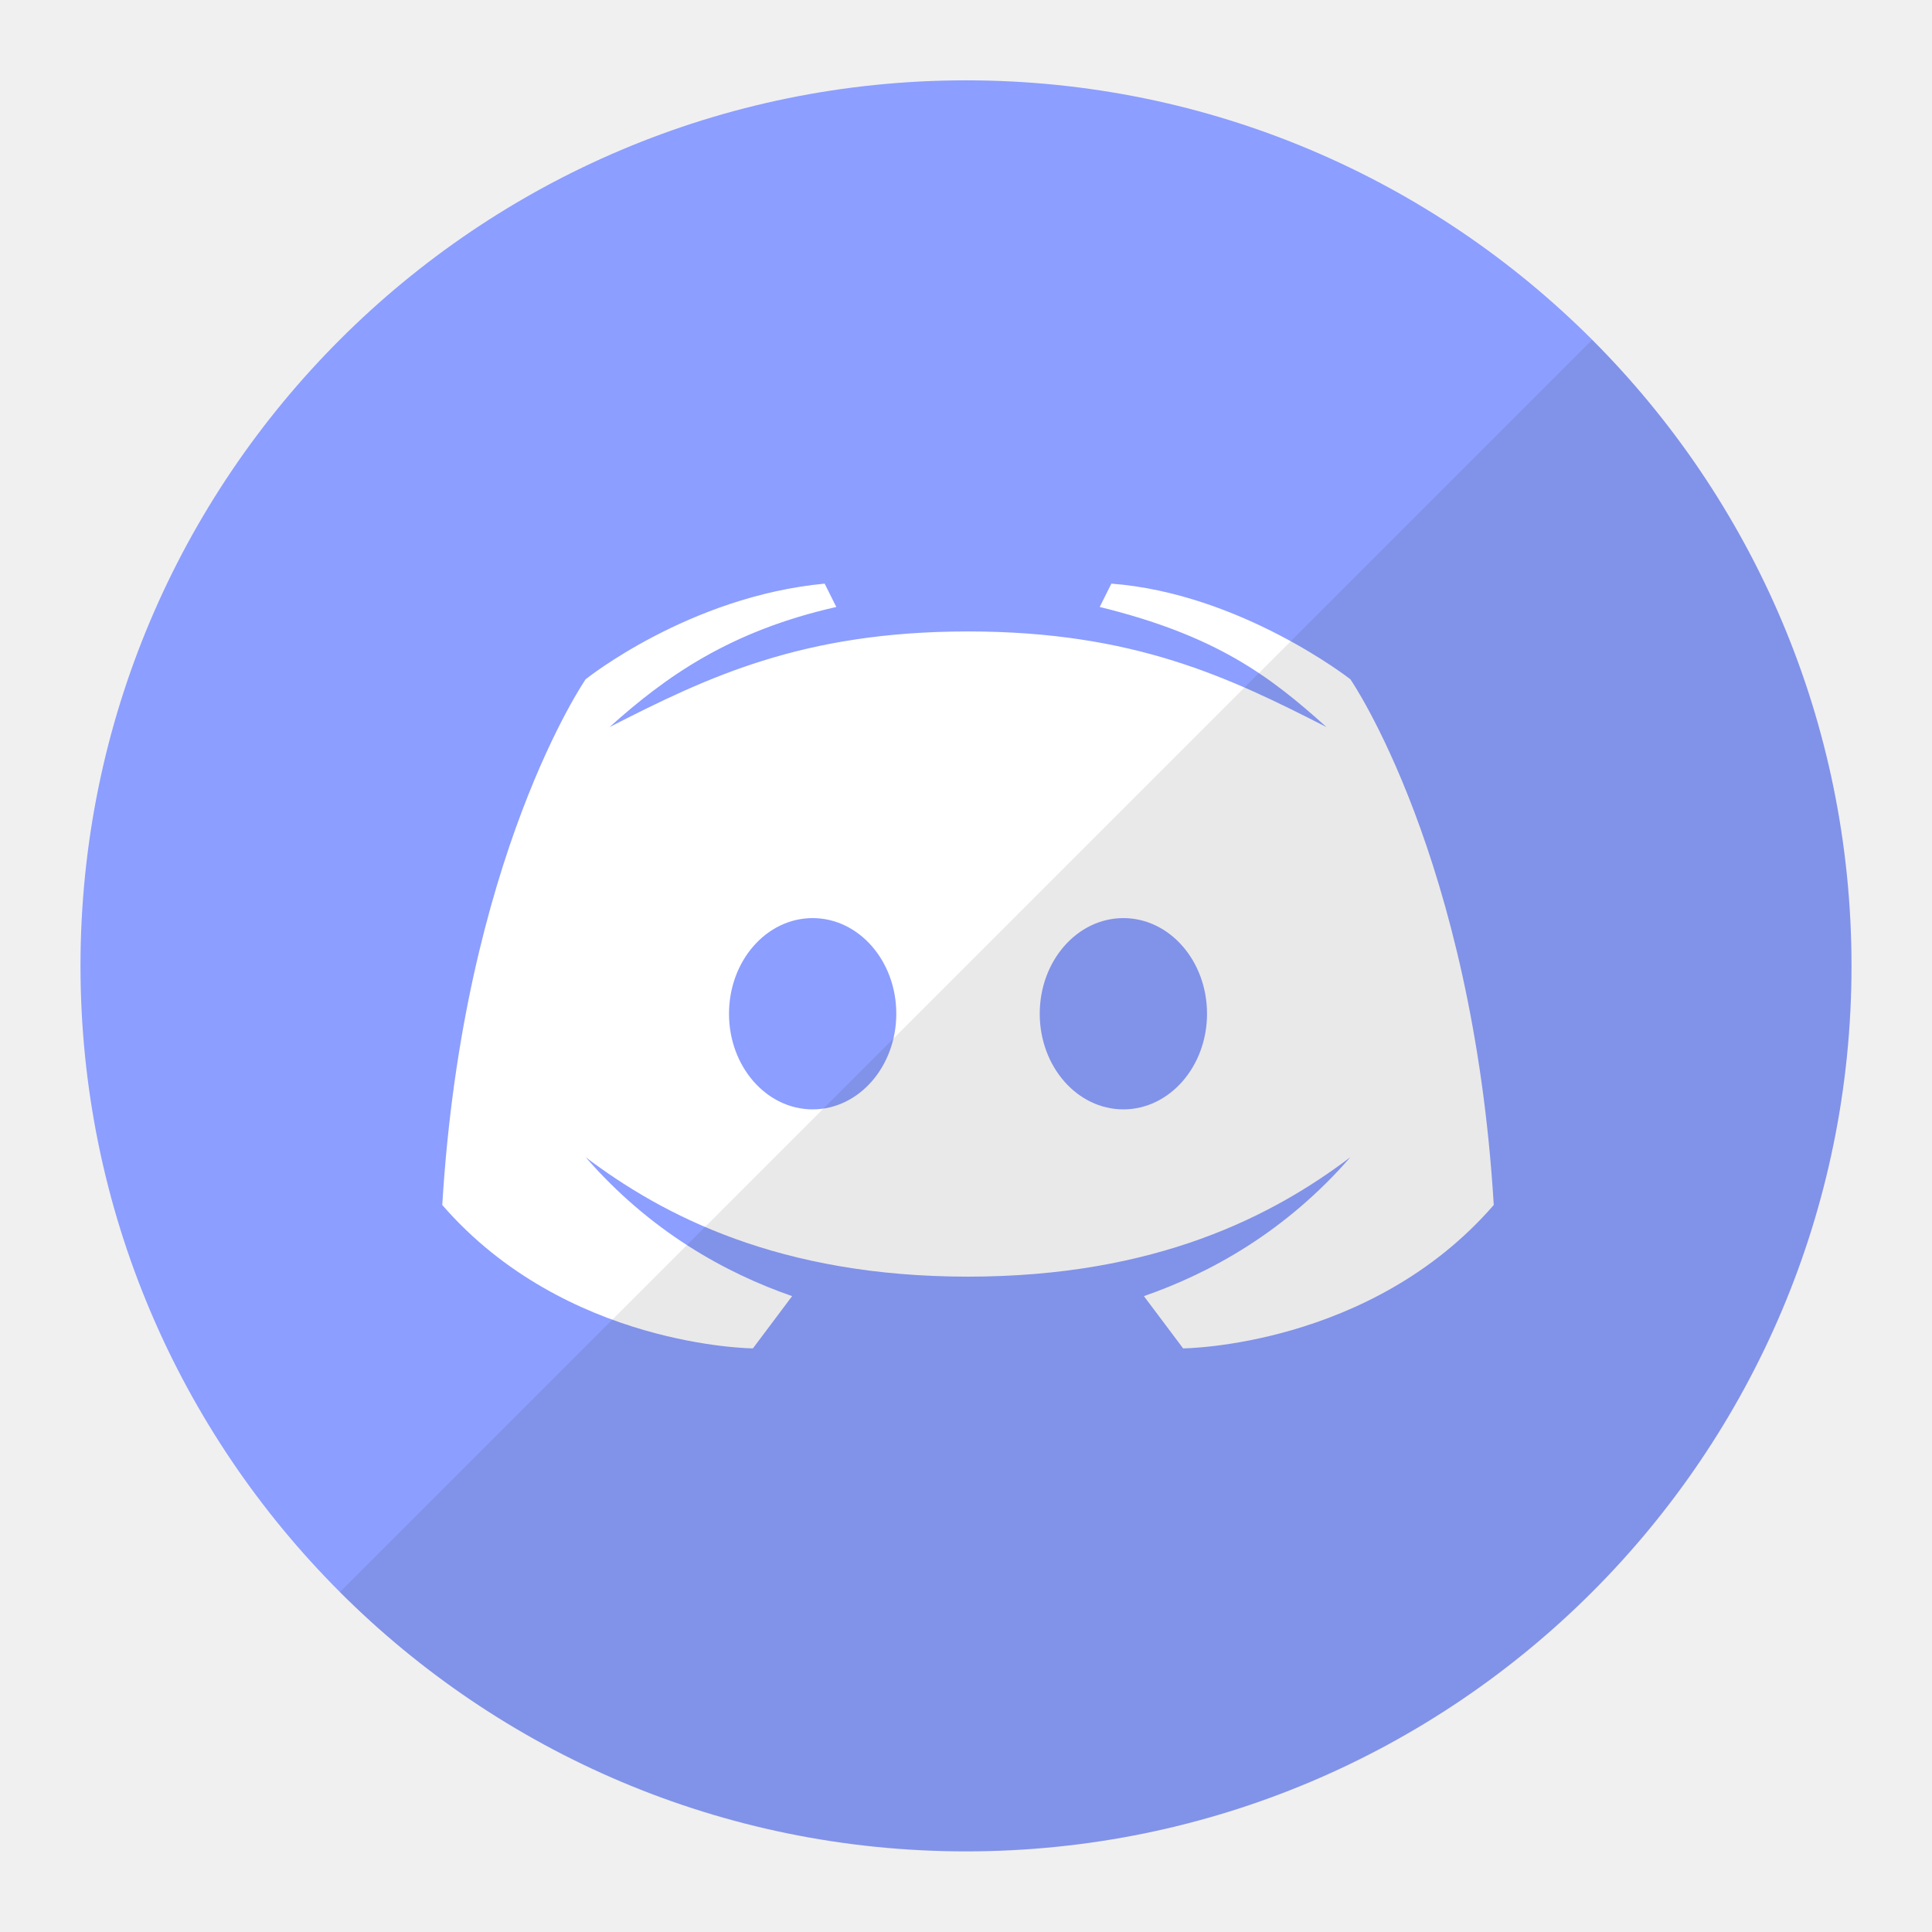
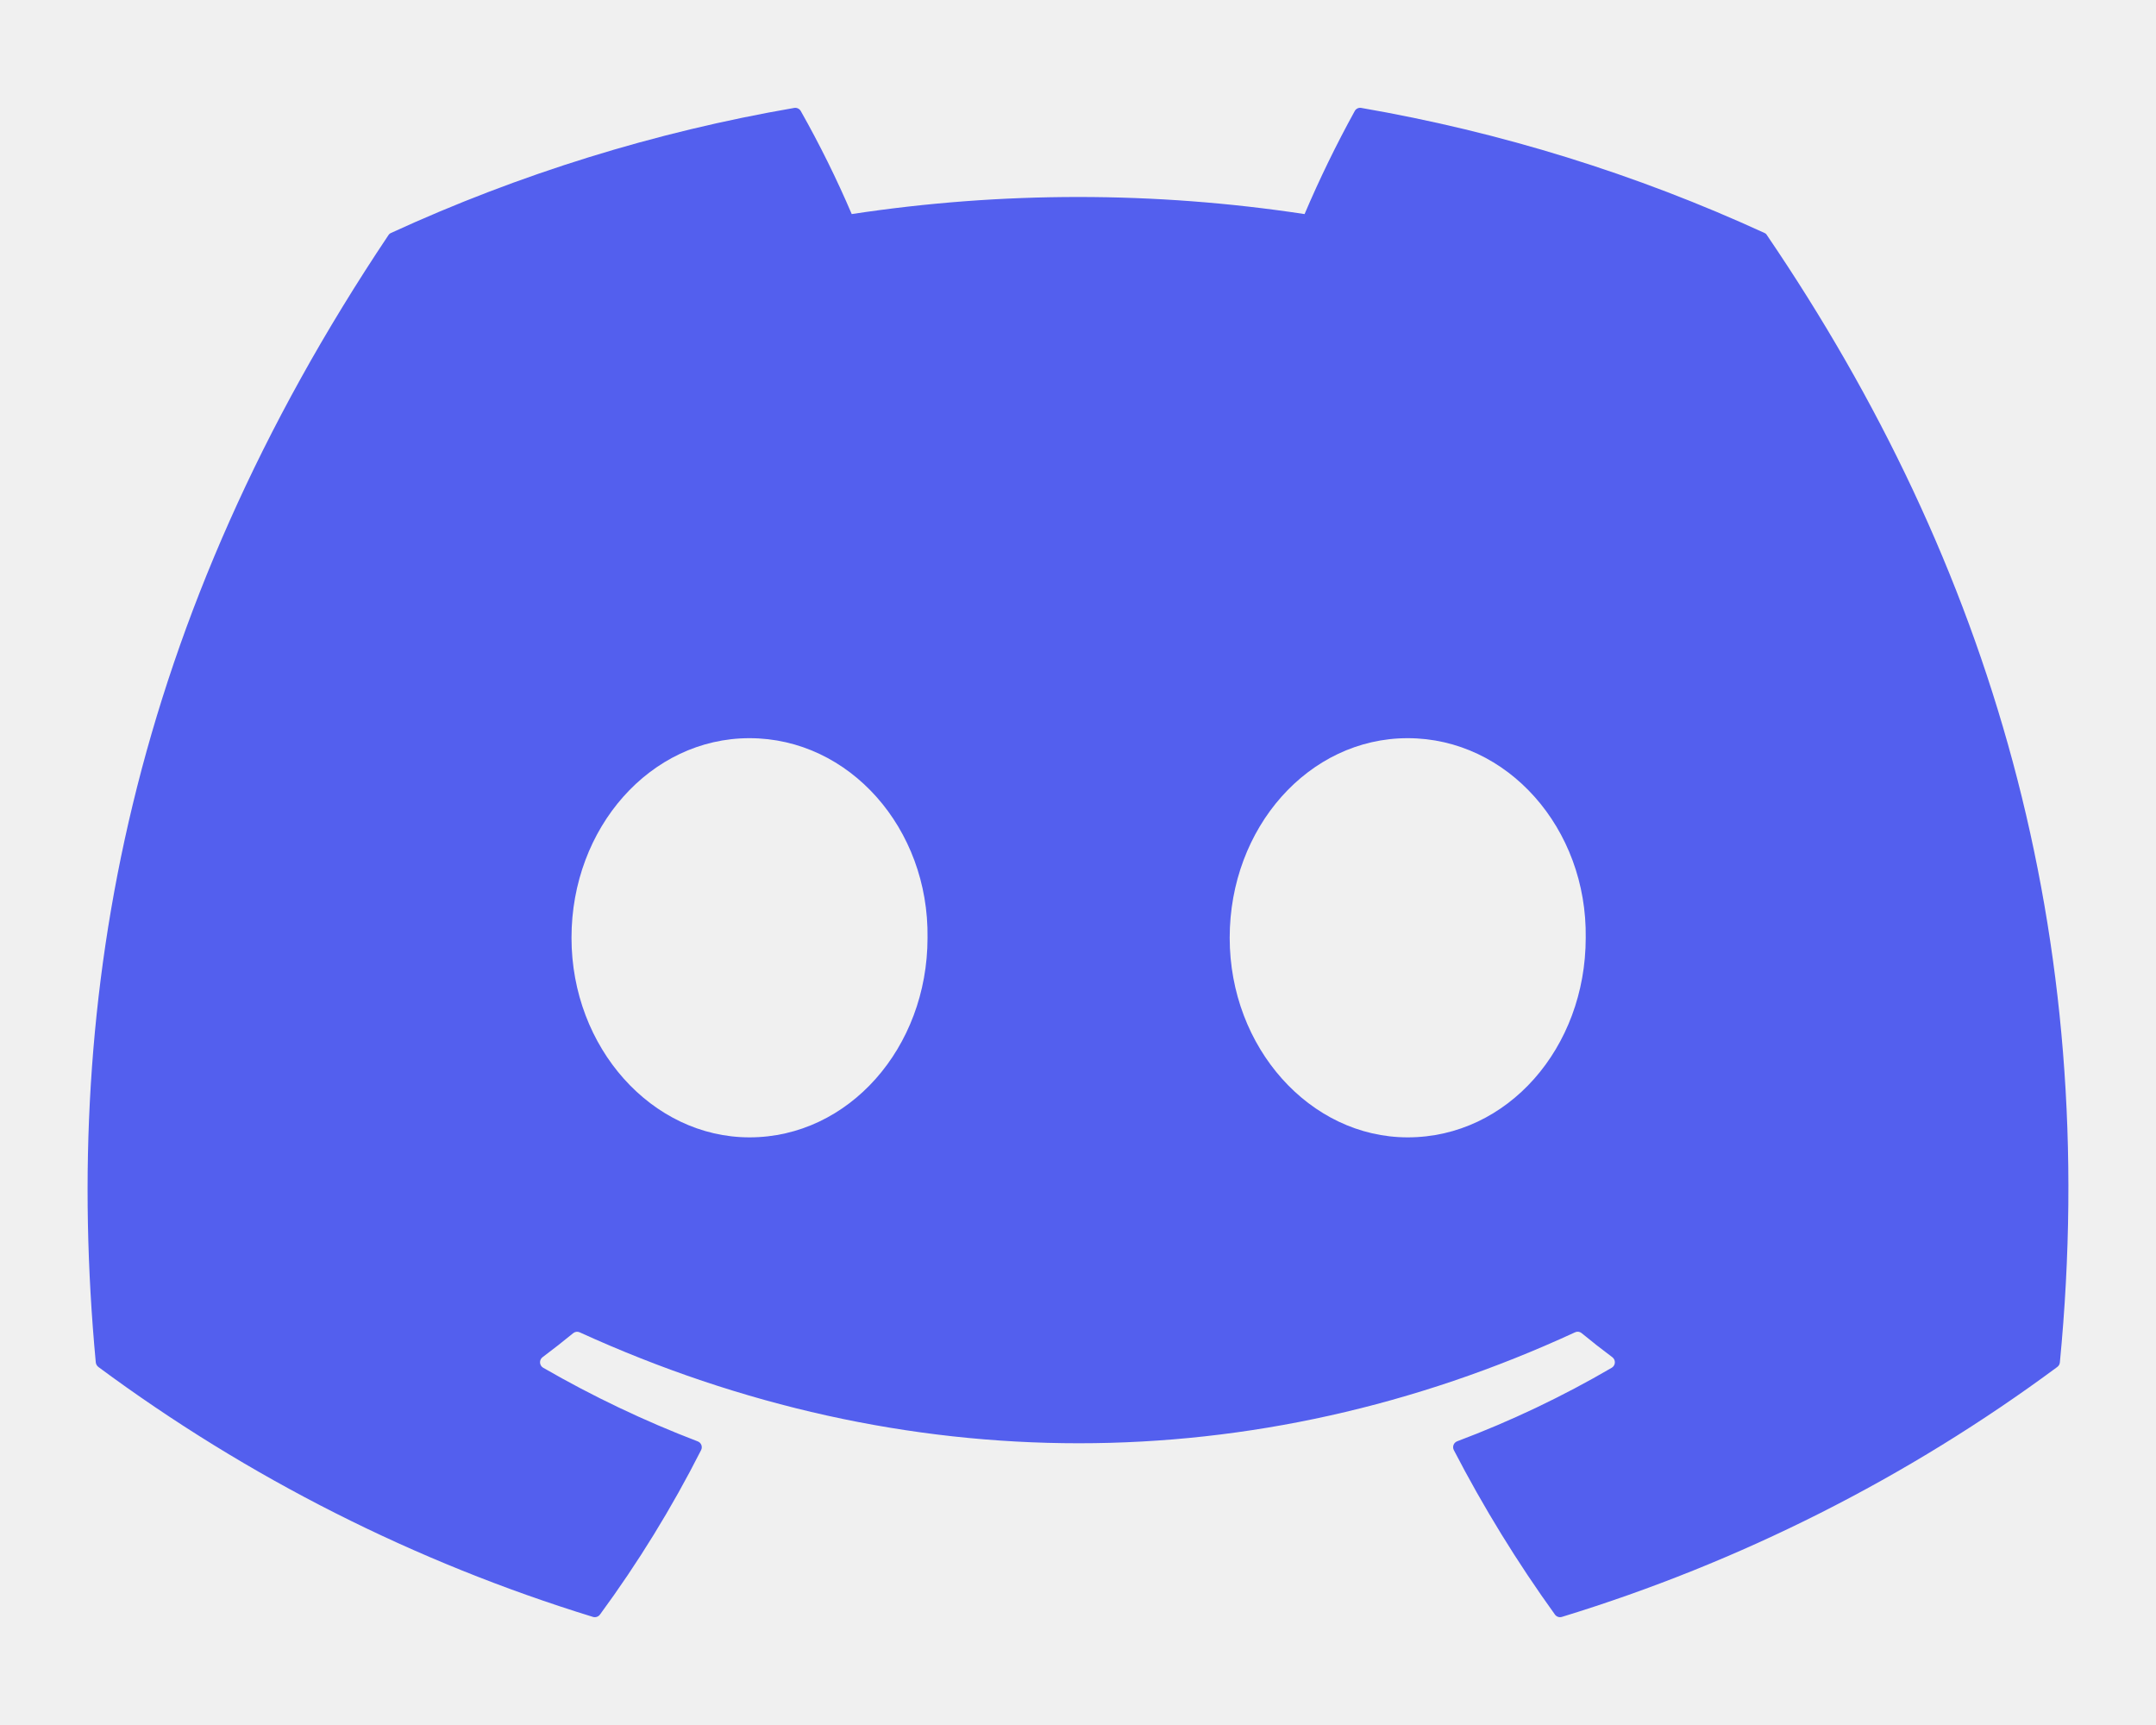
- <svg xmlns="http://www.w3.org/2000/svg" version="1.1" id="Layer_1" x="0px" y="0px" width="24px" height="24px" viewBox="0 0 24 24" enable-background="new 0 0 24 24" xml:space="preserve">
-   <g id="icon">
-     <circle cx="12" cy="11.998" r="11" fill="#8C9EFF" />
-     <path d="M16.775,8.438c0,0,-1.361,-1.065,-2.969,-1.188l-0.145,0.29c1.454,0.356,2.12,0.865,2.817,1.492c-1.201,-0.613,-2.387,-1.188,-4.453,-1.188s-3.252,0.575,-4.453,1.188c0.697,-0.626,1.49,-1.192,2.817,-1.492l-0.145,-0.29C8.557,7.409,7.275,8.438,7.275,8.438s-1.52,2.204,-1.781,6.531C7.026,16.736,9.353,16.75,9.353,16.75l0.487,-0.649c-0.826,-0.287,-1.759,-0.8,-2.565,-1.726c0.961,0.727,2.412,1.484,4.75,1.484s3.789,-0.757,4.75,-1.484c-0.806,0.926,-1.739,1.439,-2.565,1.726l0.487,0.649c0,0,2.327,-0.014,3.859,-1.781C18.295,10.642,16.775,8.438,16.775,8.438zM10.095,13.781c-0.574,0,-1.039,-0.532,-1.039,-1.188s0.465,-1.188,1.039,-1.188c0.574,0,1.039,0.532,1.039,1.188S10.669,13.781,10.095,13.781zM13.955,13.781c-0.574,0,-1.039,-0.532,-1.039,-1.188s0.465,-1.188,1.039,-1.188c0.574,0,1.039,0.532,1.039,1.188S14.528,13.781,13.955,13.781z" fill="#FFFFFF" />
-     <path d="M4.222,19.778C6.212,21.769,8.962,23,12,23c6.075,0,11,-4.925,11,-11c0,-3.038,-1.231,-5.788,-3.222,-7.778L4.222,19.778z" fill="#231F20" opacity="0.1" />
-   </g>
+ <svg xmlns="http://www.w3.org/2000/svg" viewBox="0 0 640 512" fill="#535FEE">
+   <path d="M524.531,69.836a1.5,1.5,0,0,0-.764-.7A485.065,485.065,0,0,0,404.081,32.03a1.816,1.816,0,0,0-1.923.91,337.461,337.461,0,0,0-14.9,30.6,447.848,447.848,0,0,0-134.426,0,309.541,309.541,0,0,0-15.135-30.6,1.89,1.89,0,0,0-1.924-.91A483.689,483.689,0,0,0,116.085,69.137a1.712,1.712,0,0,0-.788.676C39.068,183.651,18.186,294.69,28.43,404.354a2.016,2.016,0,0,0,.765,1.375A487.666,487.666,0,0,0,176.02,479.918a1.9,1.9,0,0,0,2.063-.676A348.2,348.2,0,0,0,208.12,430.4a1.86,1.86,0,0,0-1.019-2.588,321.173,321.173,0,0,1-45.868-21.853,1.885,1.885,0,0,1-.185-3.126c3.082-2.309,6.166-4.711,9.109-7.137a1.819,1.819,0,0,1,1.9-.256c96.229,43.917,200.41,43.917,295.5,0a1.812,1.812,0,0,1,1.924.233c2.944,2.426,6.027,4.851,9.132,7.16a1.884,1.884,0,0,1-.162,3.126,301.407,301.407,0,0,1-45.89,21.83,1.875,1.875,0,0,0-1,2.611,391.055,391.055,0,0,0,30.014,48.815,1.864,1.864,0,0,0,2.063.7A486.048,486.048,0,0,0,610.7,405.729a1.882,1.882,0,0,0,.765-1.352C623.729,277.594,590.933,167.465,524.531,69.836ZM222.491,337.58c-28.972,0-52.844-26.587-52.844-59.239S193.056,219.1,222.491,219.1c29.665,0,53.306,26.82,52.843,59.239C275.334,310.993,251.924,337.58,222.491,337.58Zm195.38,0c-28.971,0-52.843-26.587-52.843-59.239S388.437,219.1,417.871,219.1c29.667,0,53.307,26.82,52.844,59.239C470.715,310.993,447.538,337.58,417.871,337.58Z" />
</svg>
